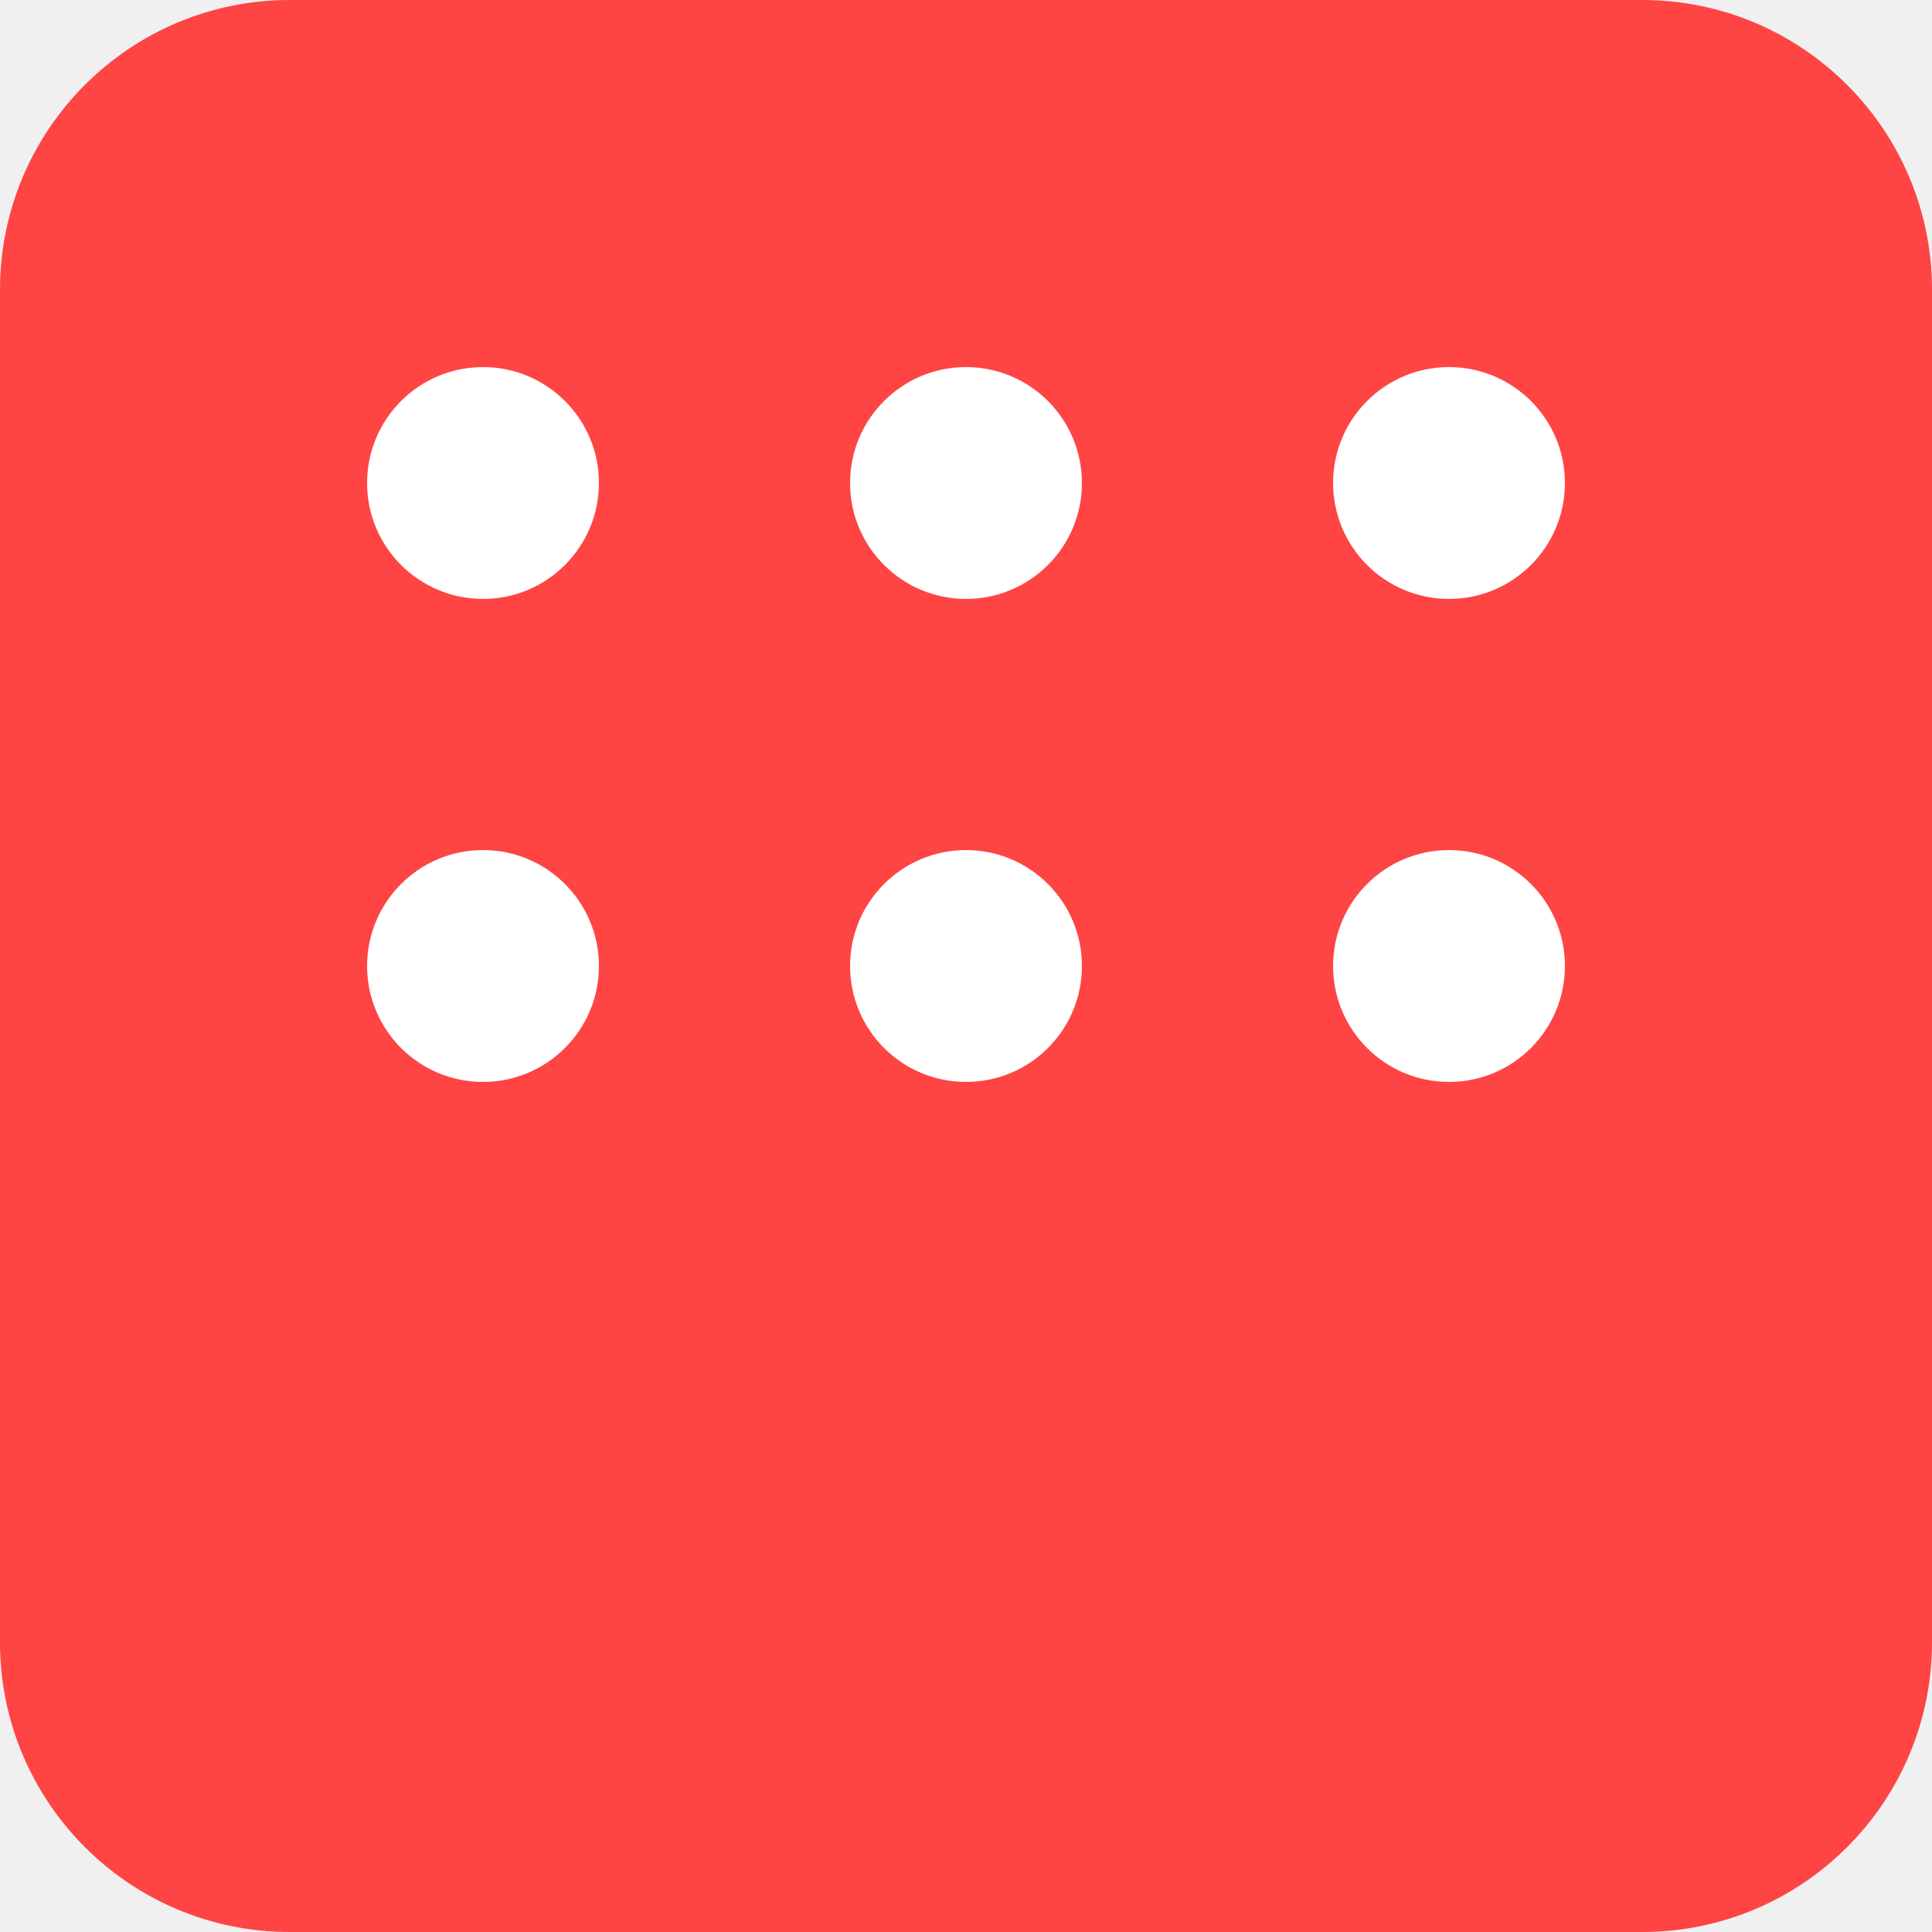
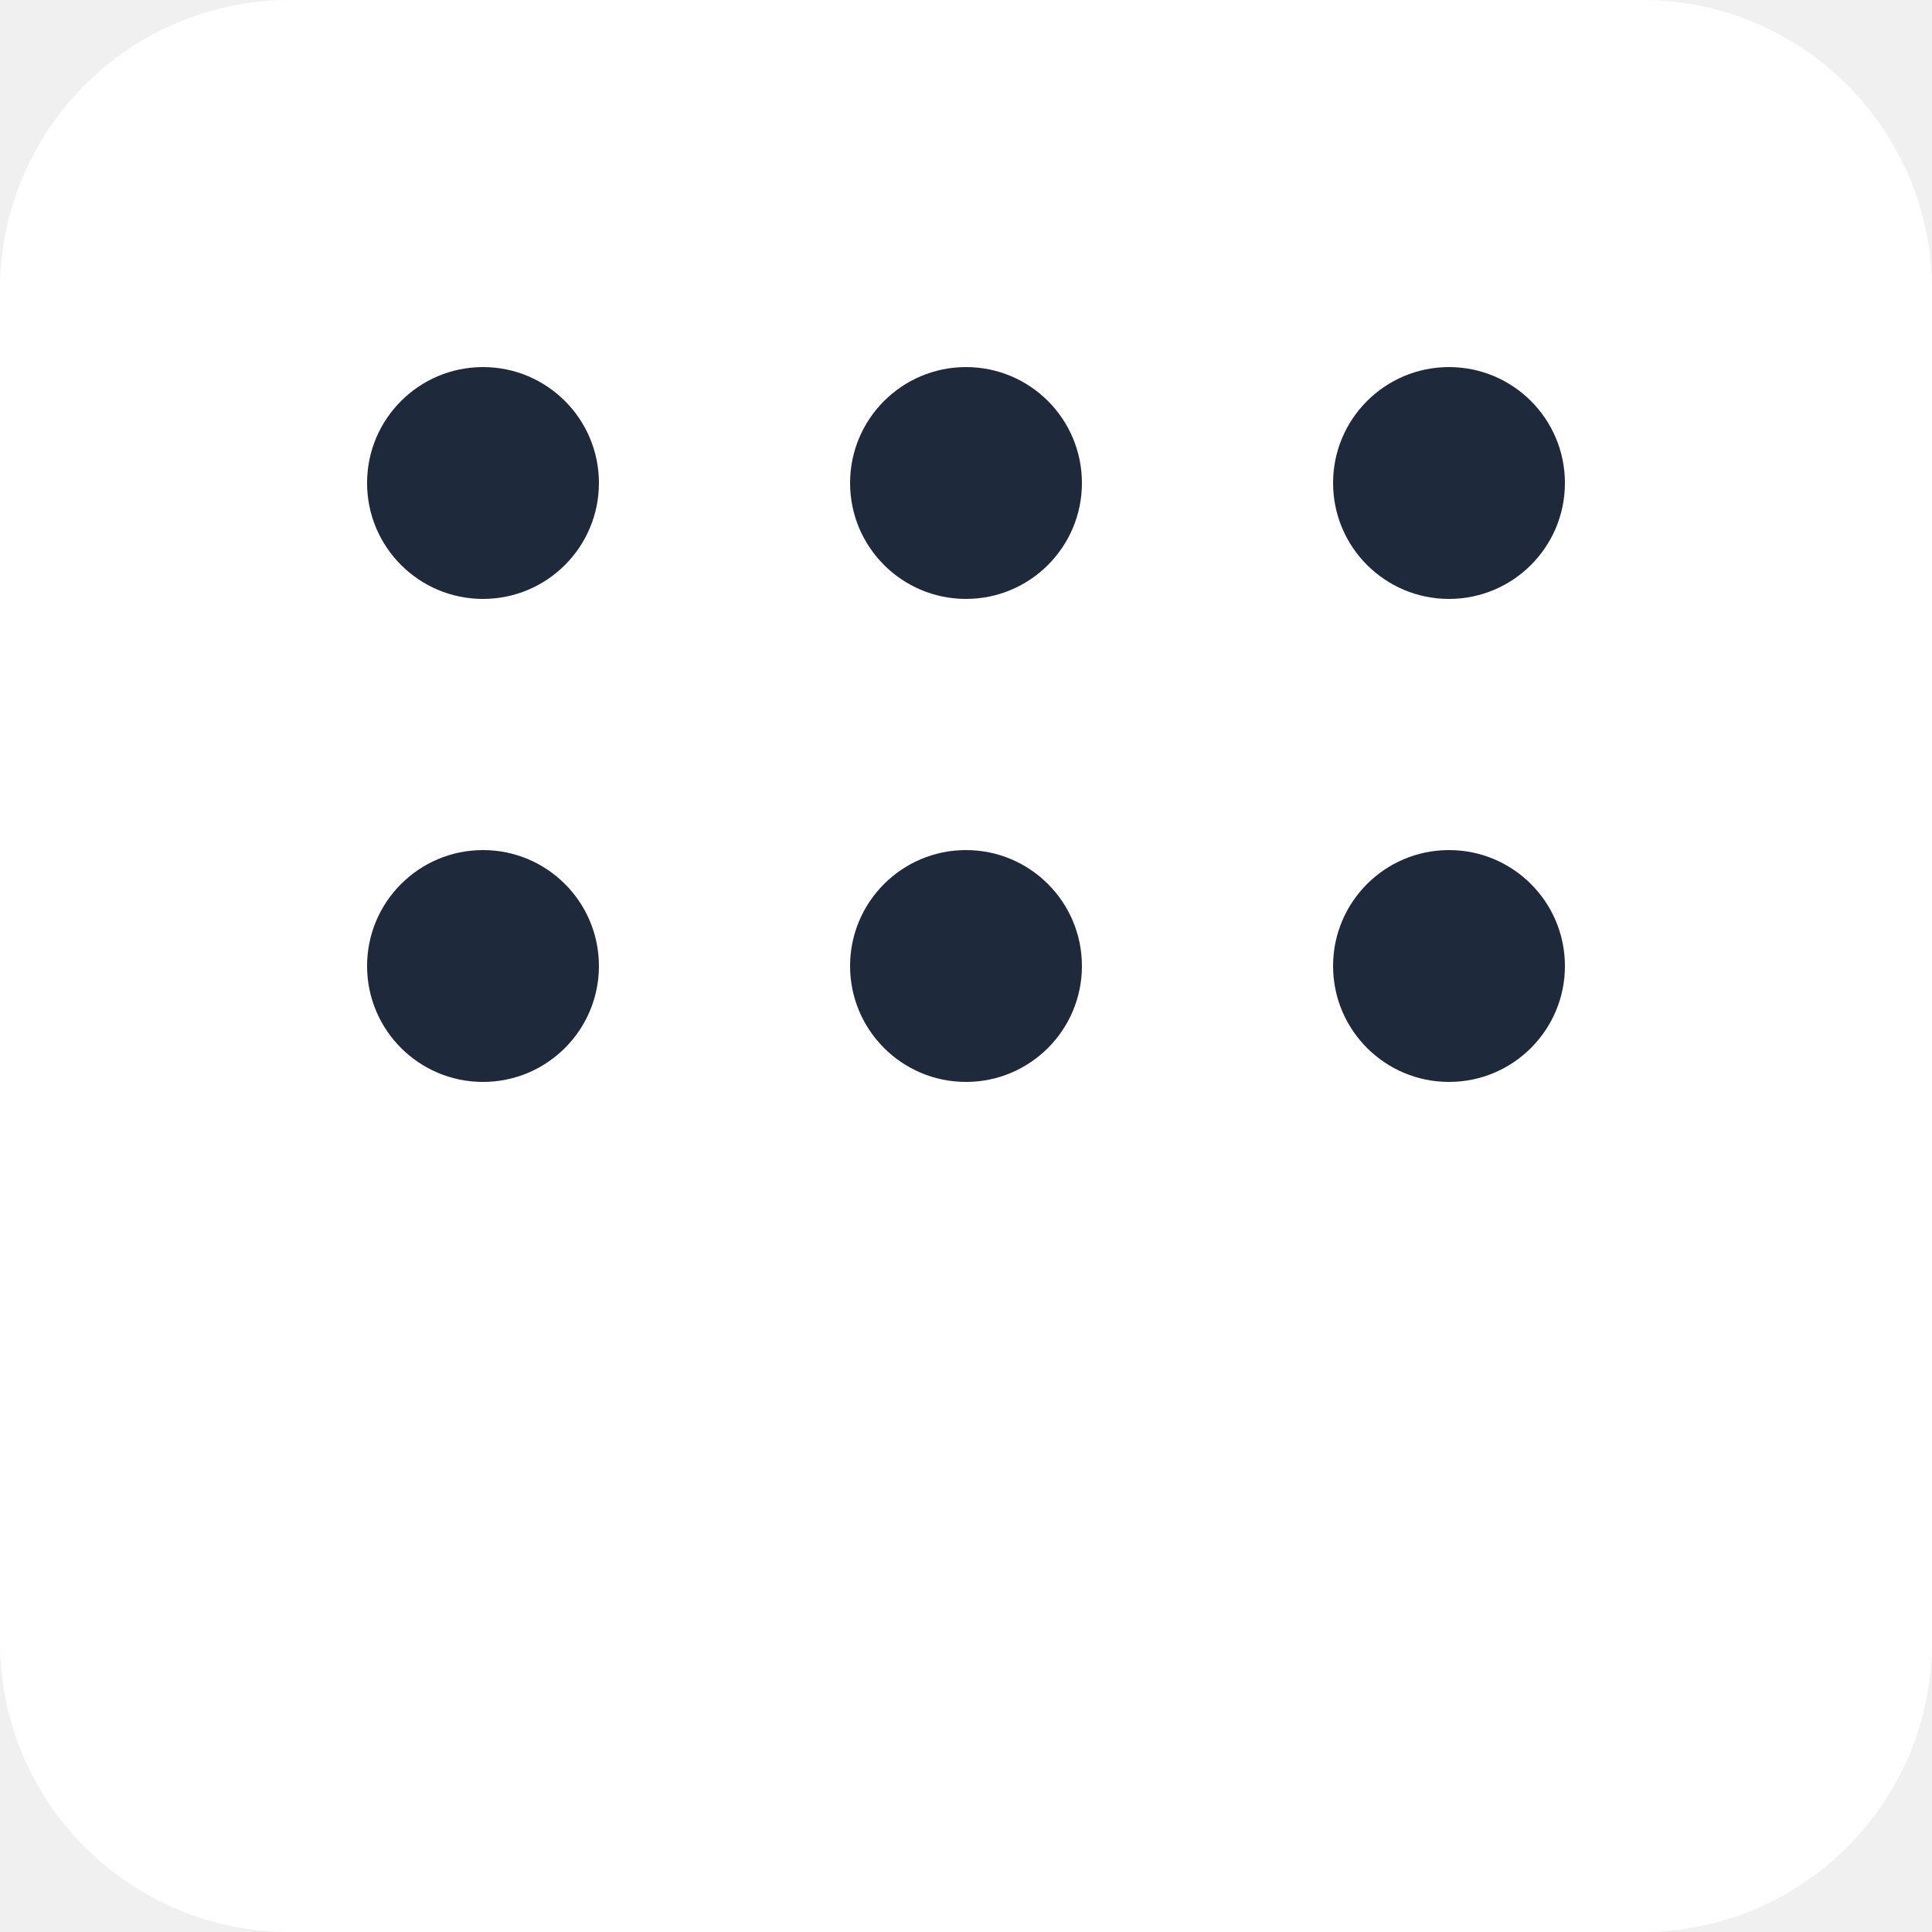
<svg xmlns="http://www.w3.org/2000/svg" viewBox="0 0 100 100">
-   <rect width="100" height="100" rx="15" fill="#ff4444" />
-   <circle cx="25" cy="25" r="6" fill="white" />
-   <circle cx="50" cy="25" r="6" fill="white" />
-   <circle cx="75" cy="25" r="6" fill="white" />
-   <circle cx="25" cy="50" r="6" fill="white" />
-   <circle cx="50" cy="50" r="6" fill="white" />
-   <circle cx="75" cy="50" r="6" fill="white" />
+   <rect width="100" height="100" rx="15" fill="white" />
+   <circle cx="25" cy="25" r="6" fill="#1e293b" />
+   <circle cx="50" cy="25" r="6" fill="#1e293b" />
+   <circle cx="75" cy="25" r="6" fill="#1e293b" />
+   <circle cx="25" cy="50" r="6" fill="#1e293b" />
+   <circle cx="50" cy="50" r="6" fill="#1e293b" />
+   <circle cx="75" cy="50" r="6" fill="#1e293b" />
</svg>
